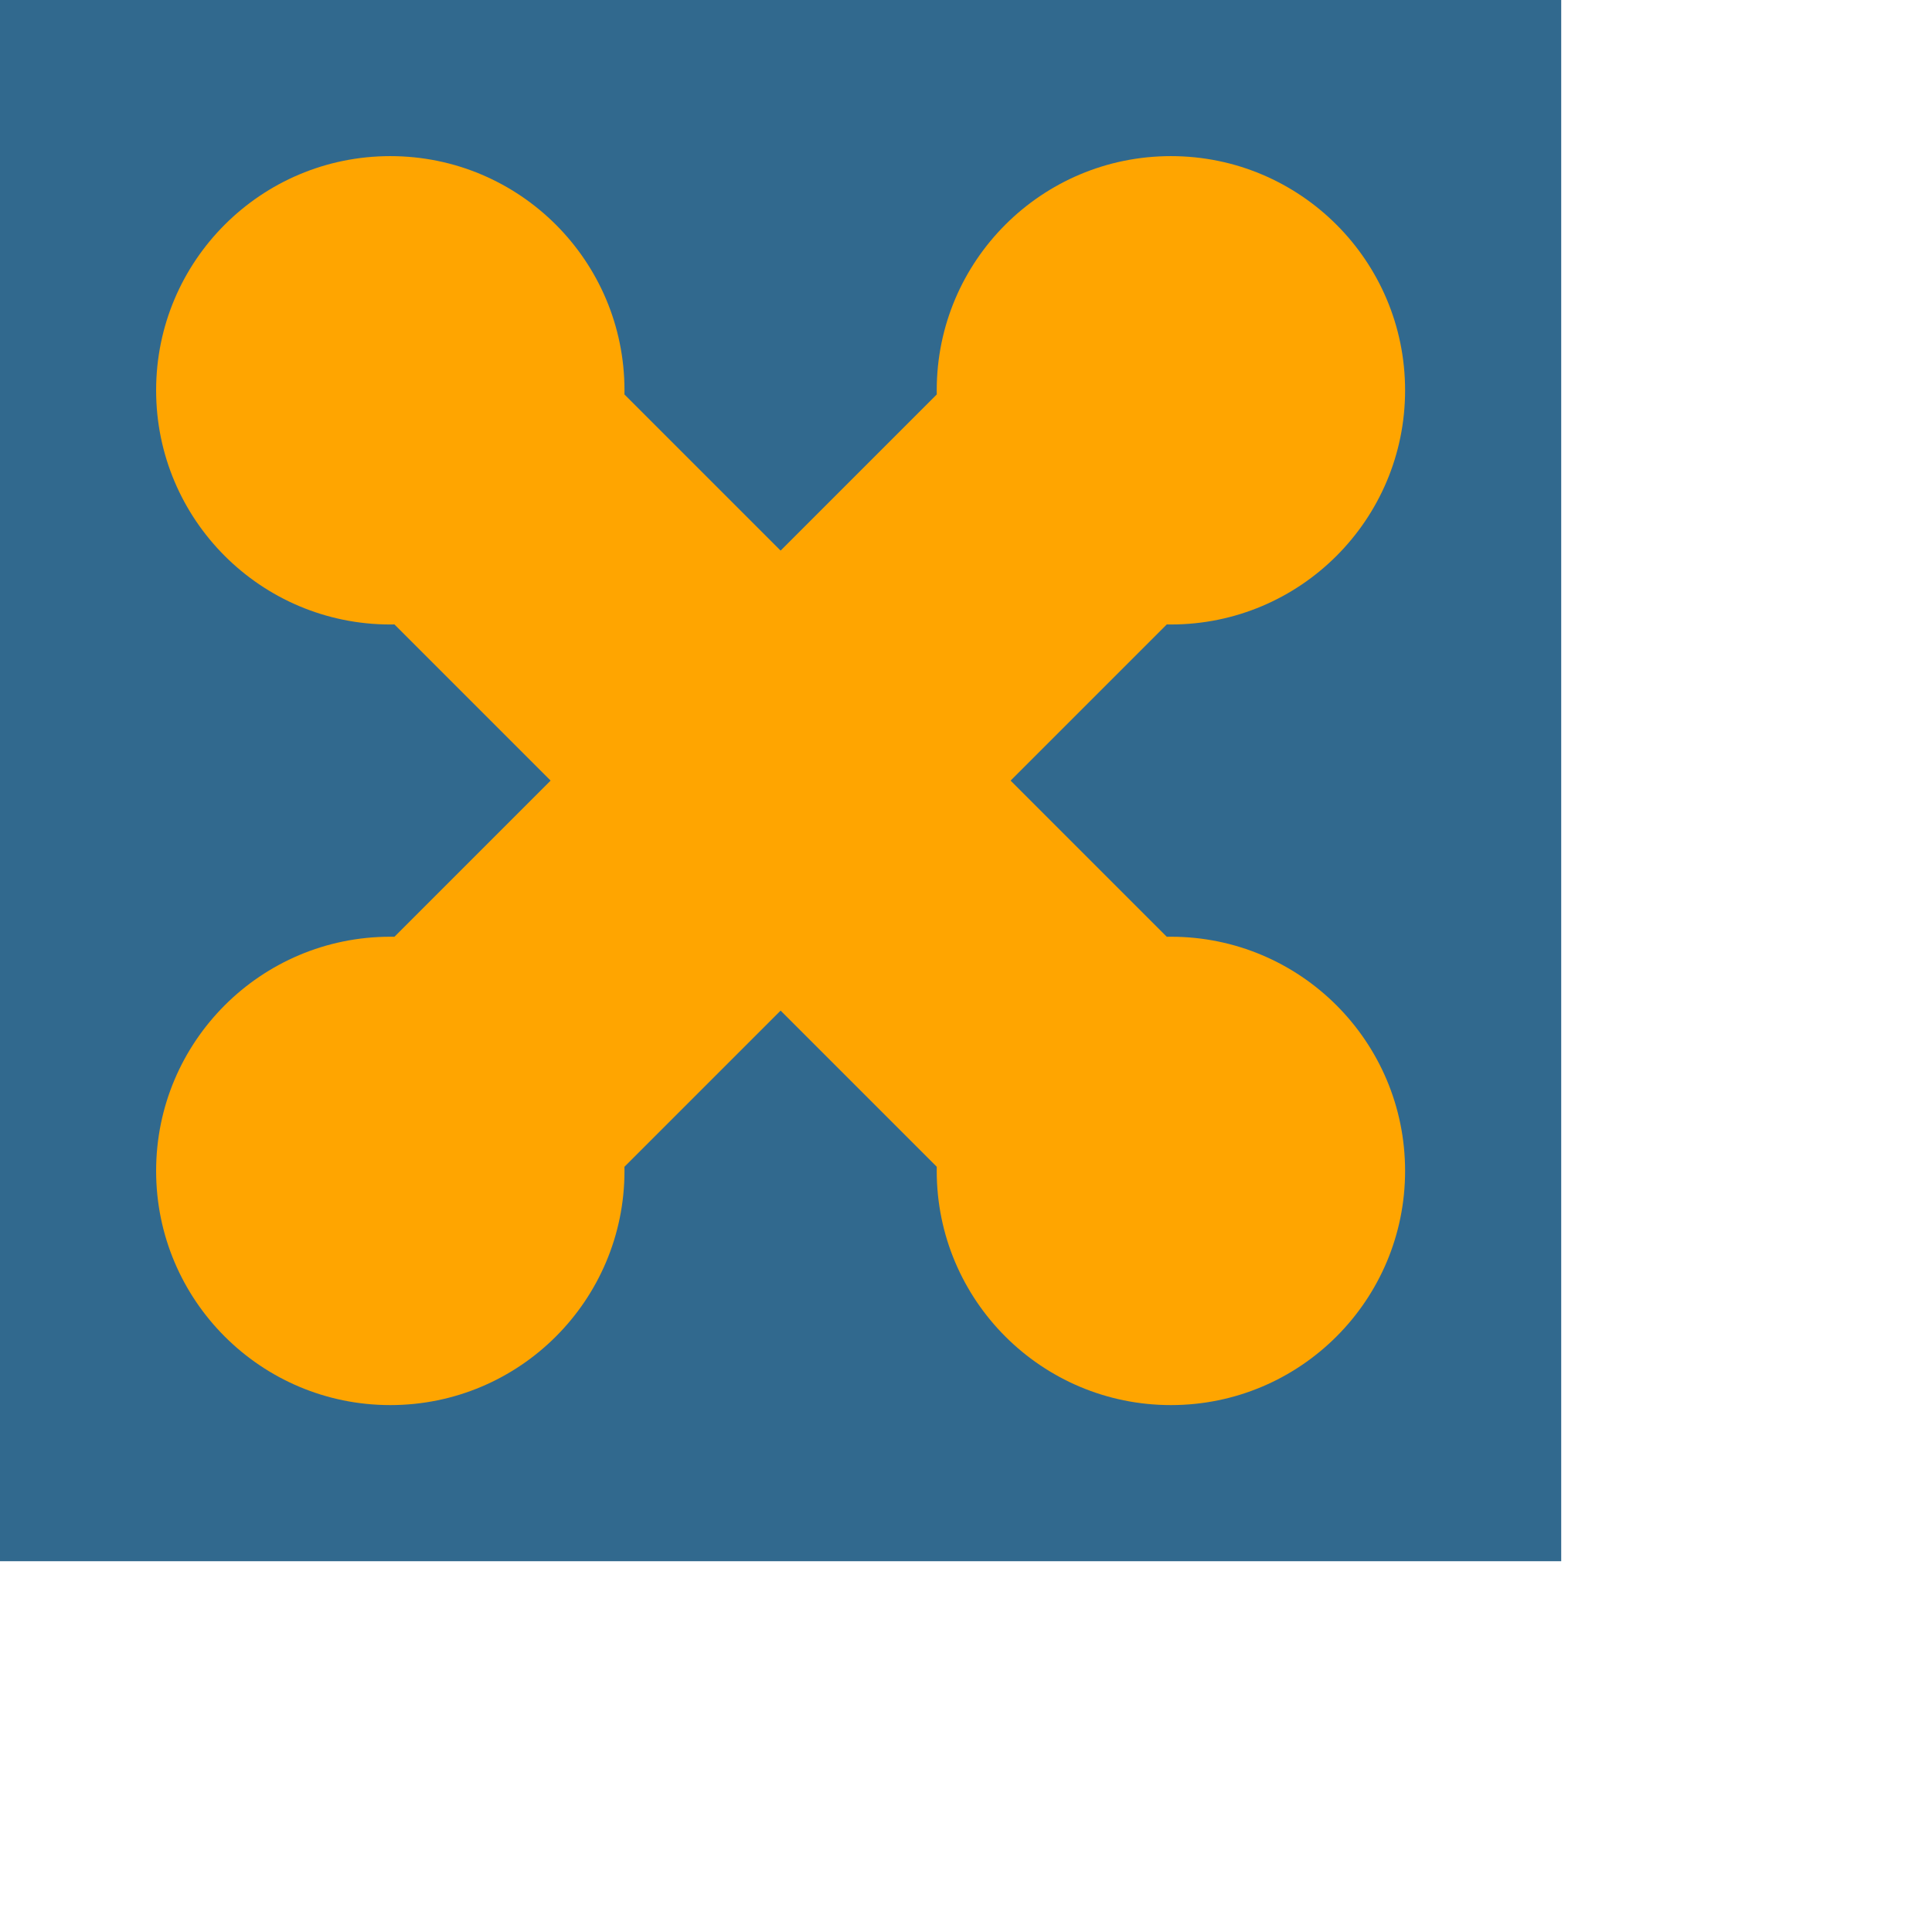
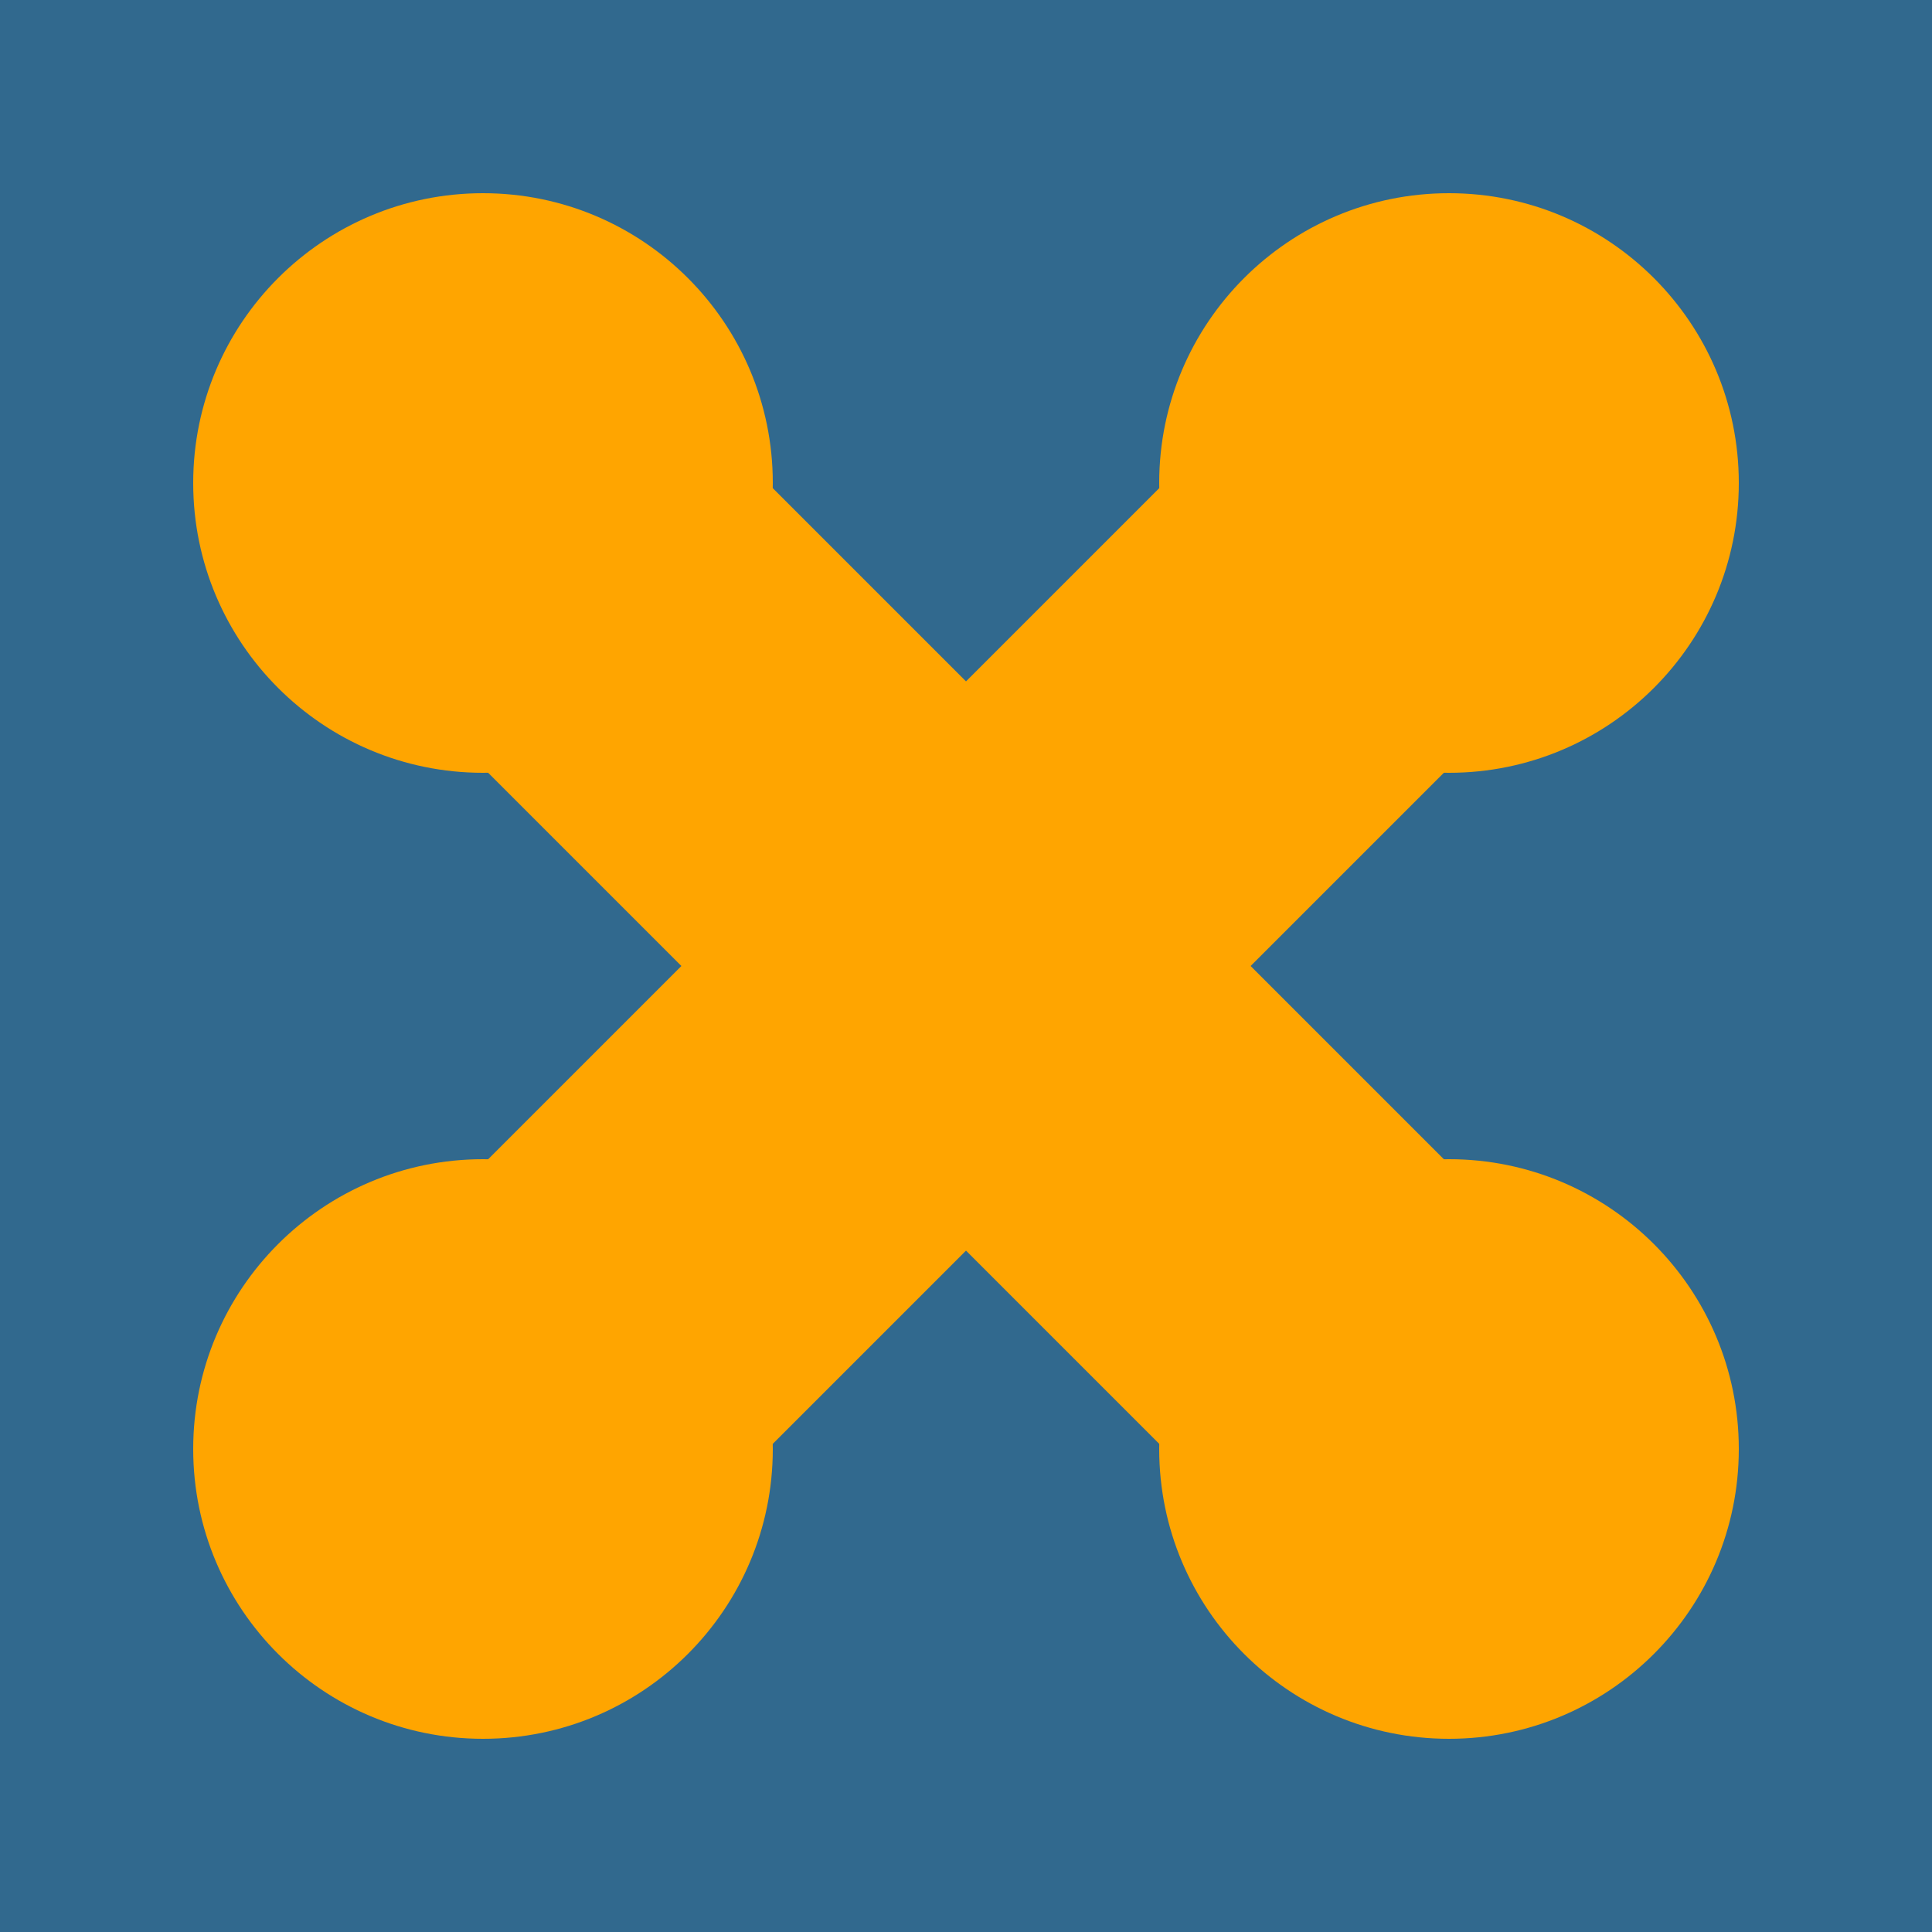
- <svg xmlns="http://www.w3.org/2000/svg" baseProfile="full" height="100%" version="1.1" width="100%">
+ <svg xmlns="http://www.w3.org/2000/svg" baseProfile="full" height="120" version="1.1" width="120">
  <defs />
  <rect fill="rgb(49,105,142)" height="120" width="120" x="0" y="0" />
  <circle cx="30" cy="30" fill="orange" r="18" />
  <circle cx="90" cy="30" fill="orange" r="18" />
  <circle cx="30" cy="90" fill="orange" r="18" />
  <circle cx="90" cy="90" fill="orange" r="18" />
  <rect fill="orange" height="25" transform="rotate(45,60,60)" width="80" x="20" y="47.5" />
  <rect fill="orange" height="25" transform="rotate(-45,60,60)" width="80" x="20" y="47.5" />
</svg>
